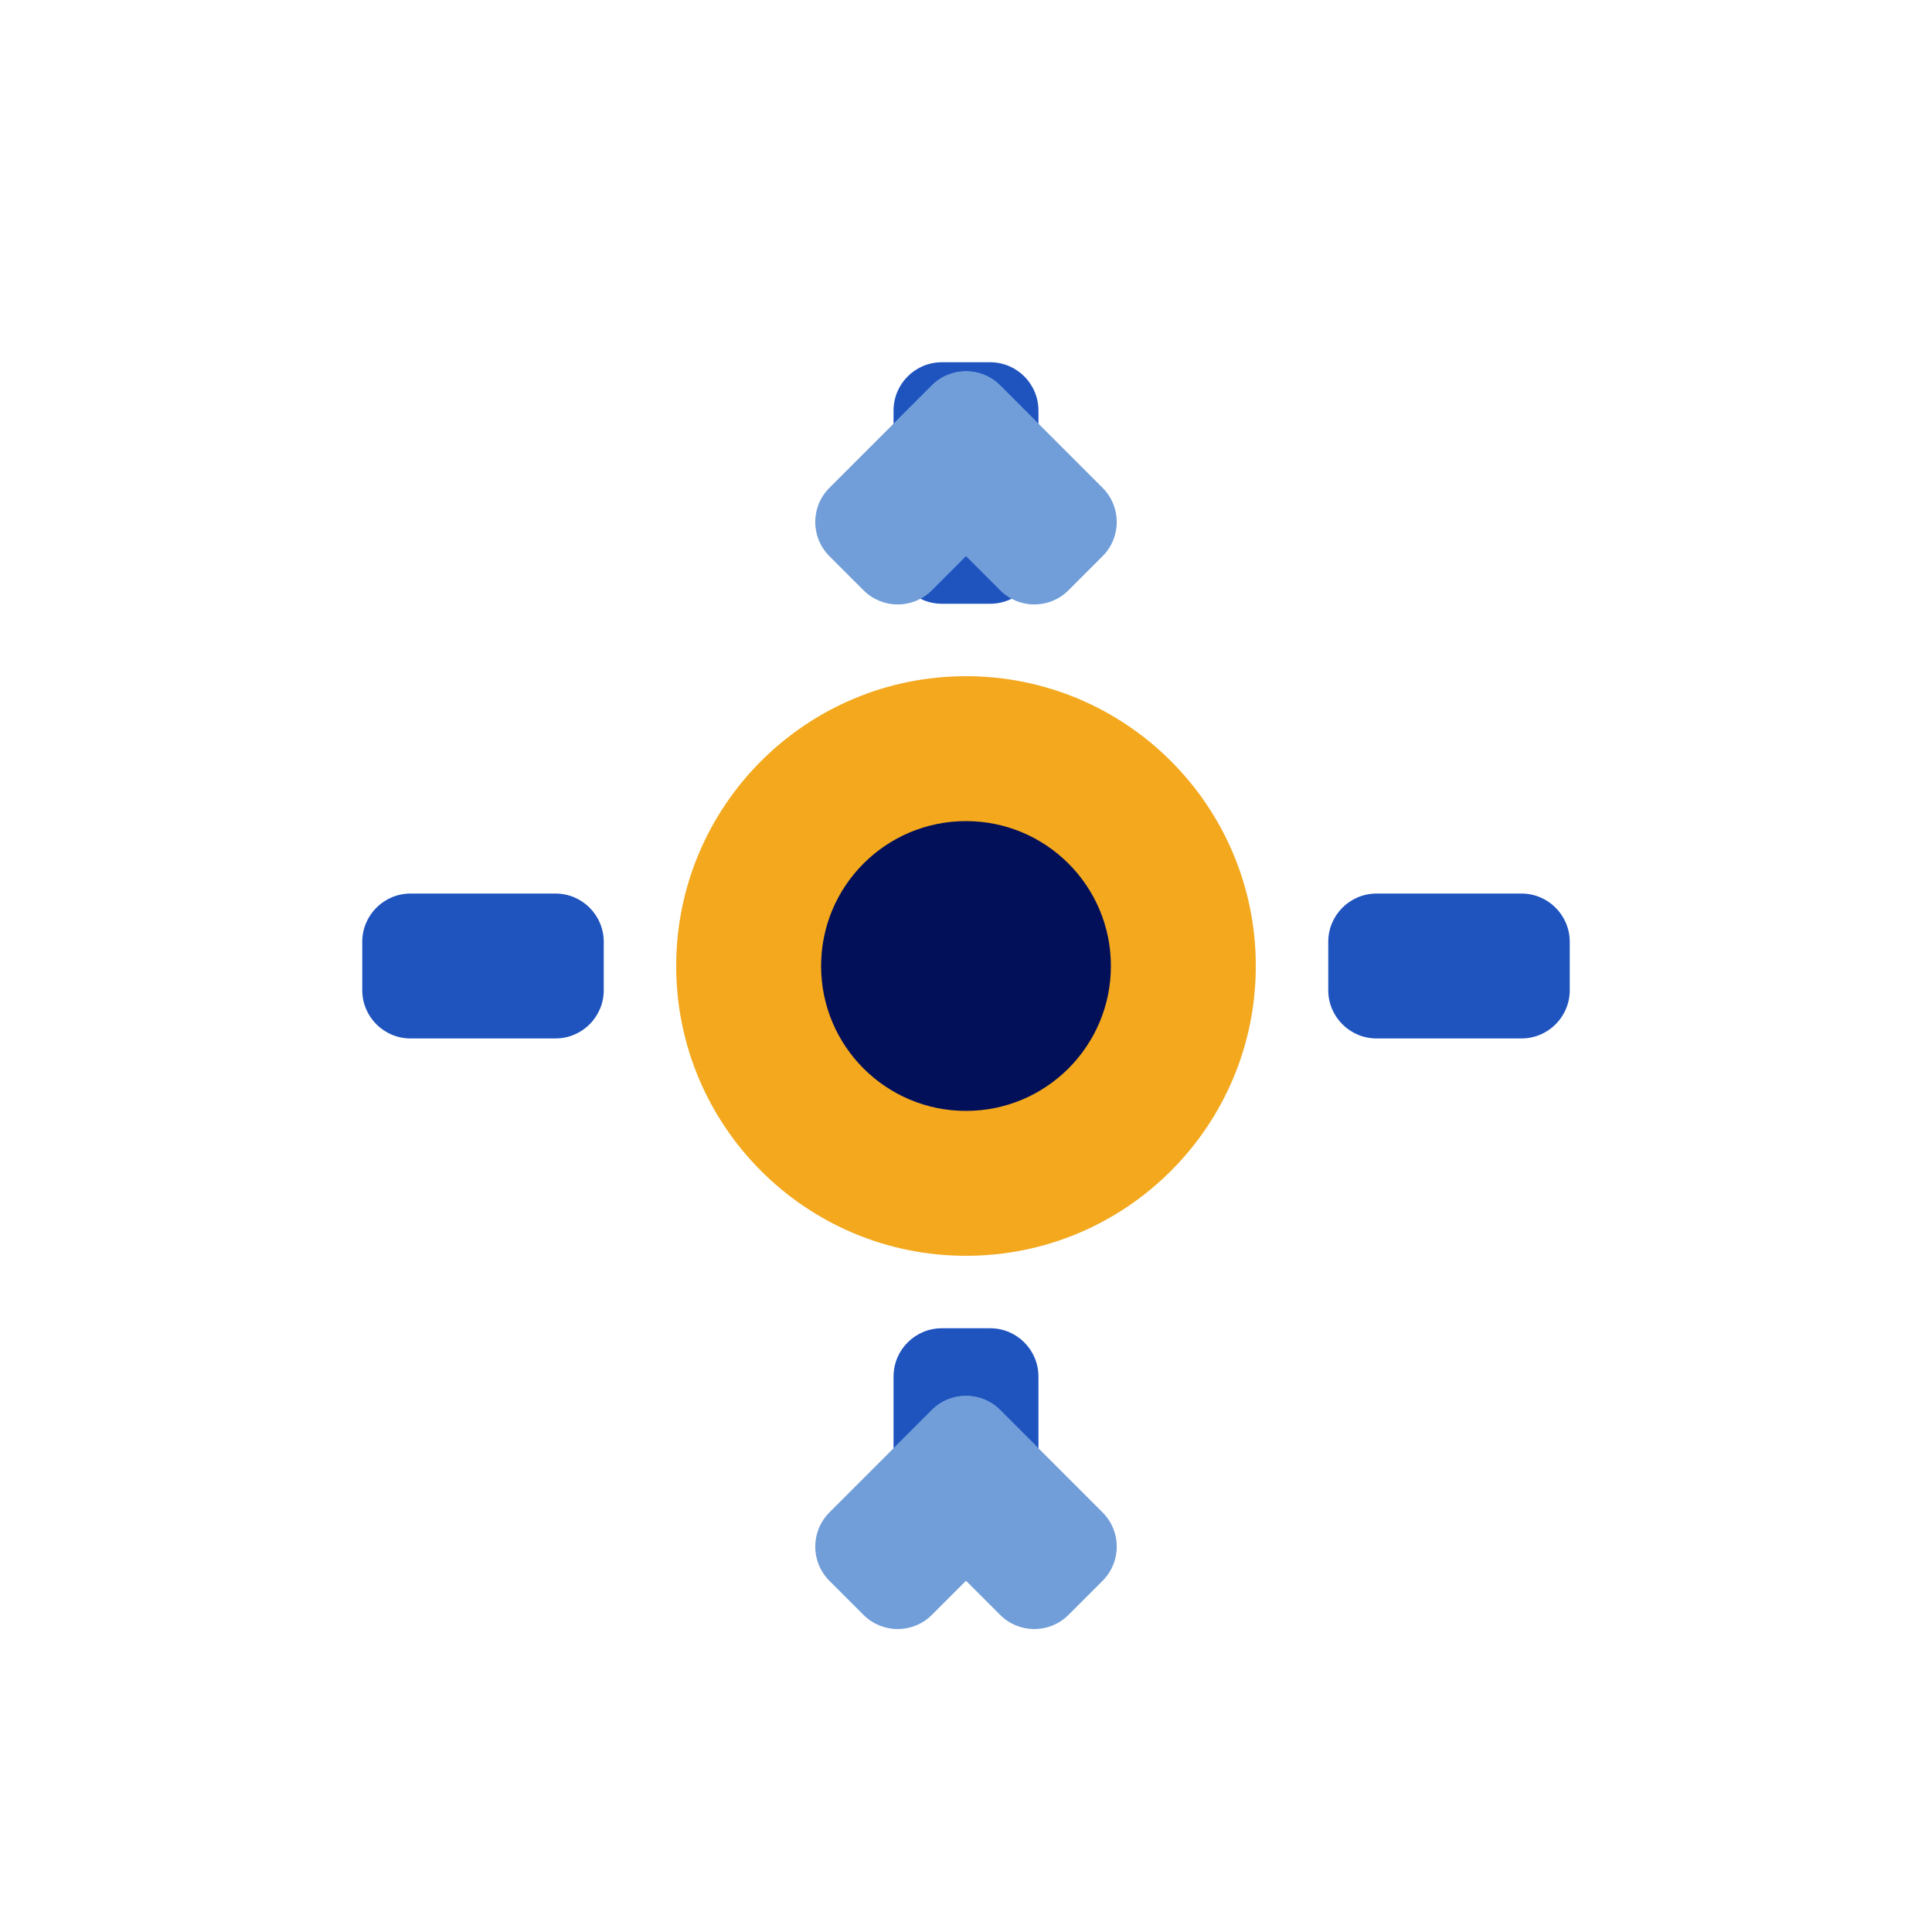
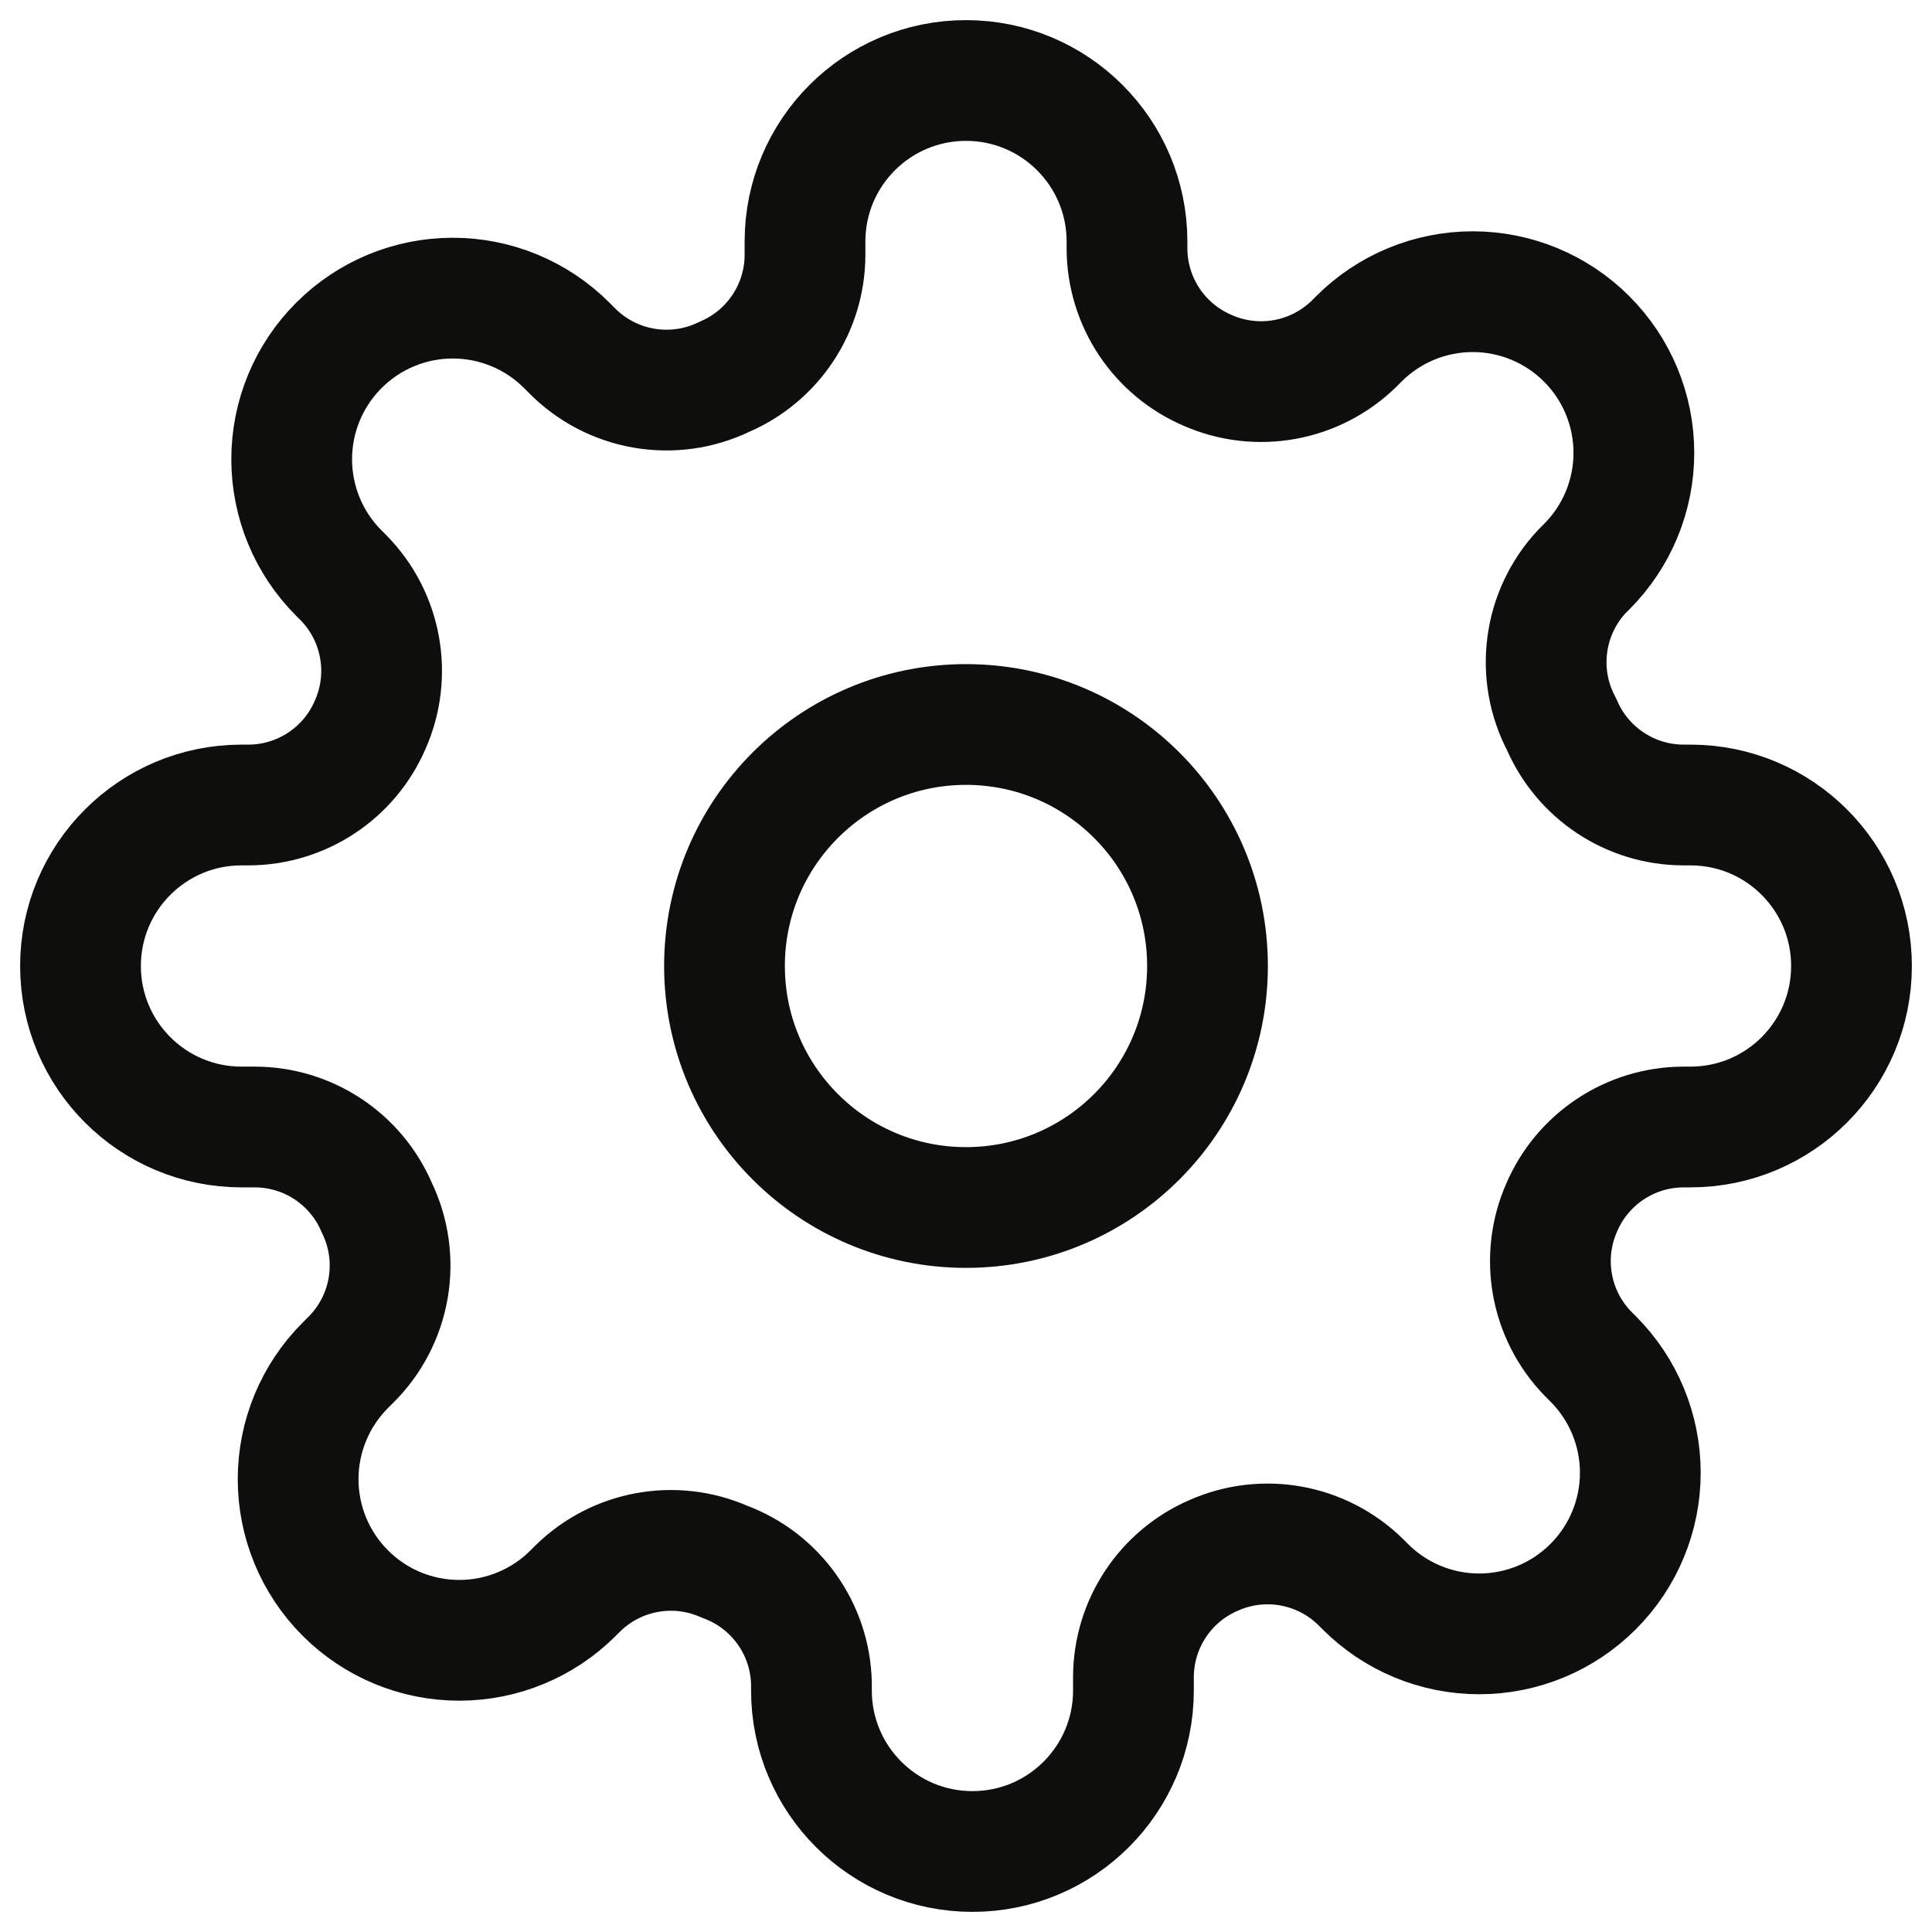
- <svg xmlns="http://www.w3.org/2000/svg" width="80" height="80" viewBox="0 0 80 80">
-   <g transform="translate(40,40)">
-     <circle r="12" fill="#F29F05" opacity="0.9" />
-     <rect x="-3" y="-25" width="6" height="10" rx="2" fill="#1F54BF" />
-     <rect x="-3" y="15" width="6" height="10" rx="2" fill="#1F54BF" />
-     <rect x="-25" y="-3" width="10" height="6" ry="2" fill="#1F54BF" />
-     <rect x="15" y="-3" width="10" height="6" ry="2" fill="#1F54BF" />
-     <rect x="-18" y="-18" width="6" height="10" rx="2" fill="#719ED9" transform="rotate(45)" />
-     <rect x="12" y="-18" width="6" height="10" rx="2" fill="#719ED9" transform="rotate(-45)" />
-     <rect x="-18" y="12" width="6" height="10" rx="2" fill="#719ED9" transform="rotate(-45)" />
-     <rect x="12" y="12" width="6" height="10" rx="2" fill="#719ED9" transform="rotate(45)" />
-     <circle r="6" fill="#020F59" />
-     <animateTransform attributeName="transform" type="rotate" from="0 40 40" to="360 40 40" dur="8s" repeatCount="indefinite" />
-   </g>
+ <svg xmlns="http://www.w3.org/2000/svg" viewBox="0 0 24 24" fill="none" stroke="#0e0e0c" stroke-width="1.5" stroke-linecap="round" stroke-linejoin="round">
+   <circle cx="12" cy="12" r="3" />
+   <path d="M19.4 15a1.65 1.65 0 0 0 .33 1.82l.06.06a2 2 0 0 1 0 2.83 2 2 0 0 1-2.83 0l-.06-.06a1.65 1.65 0 0 0-1.82-.33 1.65 1.65 0 0 0-1 1.51V21a2 2 0 0 1-2 2 2 2 0 0 1-2-2v-.09A1.65 1.65 0 0 0 9 19.4a1.65 1.65 0 0 0-1.82.33l-.06.06a2 2 0 0 1-2.83 0 2 2 0 0 1 0-2.83l.06-.06A1.65 1.65 0 0 0 4.68 15a1.65 1.65 0 0 0-1.51-1H3a2 2 0 0 1-2-2 2 2 0 0 1 2-2h.09A1.65 1.65 0 0 0 4.6 9a1.65 1.65 0 0 0-.33-1.82l-.06-.06a2 2 0 0 1 0-2.83 2 2 0 0 1 2.83 0l.06.06A1.65 1.65 0 0 0 9 4.68a1.65 1.65 0 0 0 1-1.51V3a2 2 0 0 1 2-2 2 2 0 0 1 2 2v.09a1.65 1.65 0 0 0 1 1.51 1.65 1.65 0 0 0 1.82-.33l.06-.06a2 2 0 0 1 2.83 0 2 2 0 0 1 0 2.83l-.06.06A1.65 1.65 0 0 0 19.4 9a1.65 1.65 0 0 0 1.51 1H21a2 2 0 0 1 2 2 2 2 0 0 1-2 2h-.09a1.65 1.65 0 0 0-1.51 1z" />
</svg>
